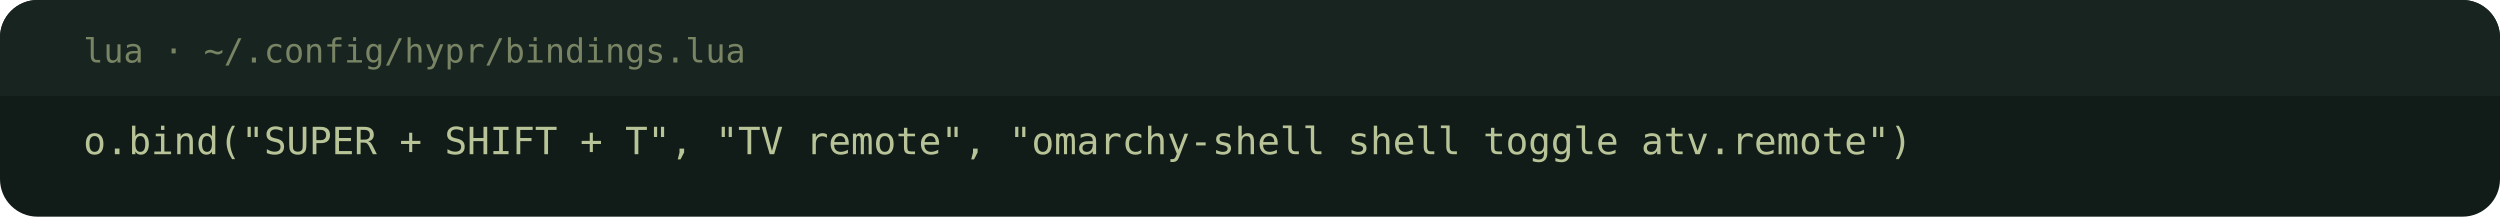
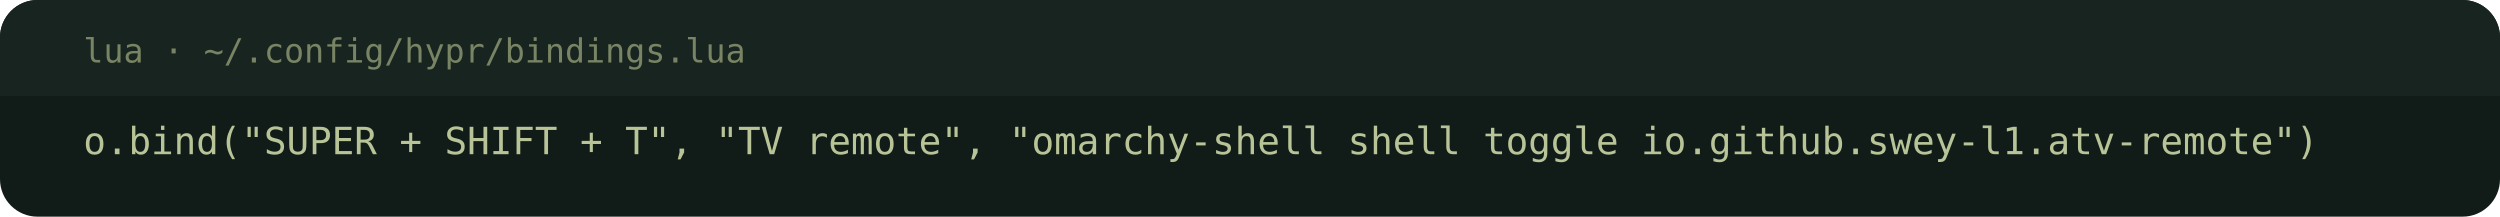
<svg xmlns="http://www.w3.org/2000/svg" width="1200" height="104" viewBox="0 0 1200 104" role="img" aria-labelledby="title">
  <rect width="1200" height="104" rx="18" fill="#111C18" />
  <rect x="0" y="0" width="1200" height="46" rx="18" fill="#182420" />
  <rect x="0" y="28" width="1200" height="18" fill="#182420" />
  <text x="40" y="30" font-family="ui-monospace, SFMono-Regular, Menlo, monospace" font-size="16" fill="#788463">lua · ~/.config/hypr/bindings.lua</text>
-   <text x="40" y="74" font-family="ui-monospace, SFMono-Regular, Menlo, monospace" font-size="18" fill="#B8C497" xml:space="preserve">o.bind("SUPER + SHIFT + T", "TV remote", "omarchy-shell shell toggle atv.remote")</text>
+   <text x="40" y="74" font-family="ui-monospace, SFMono-Regular, Menlo, monospace" font-size="18" fill="#B8C497" xml:space="preserve">o.bind("SUPER + SHIFT + T", "TV remote", "omarchy-shell shell toggle io.github.swey-l1.atv-remote")</text>
</svg>
